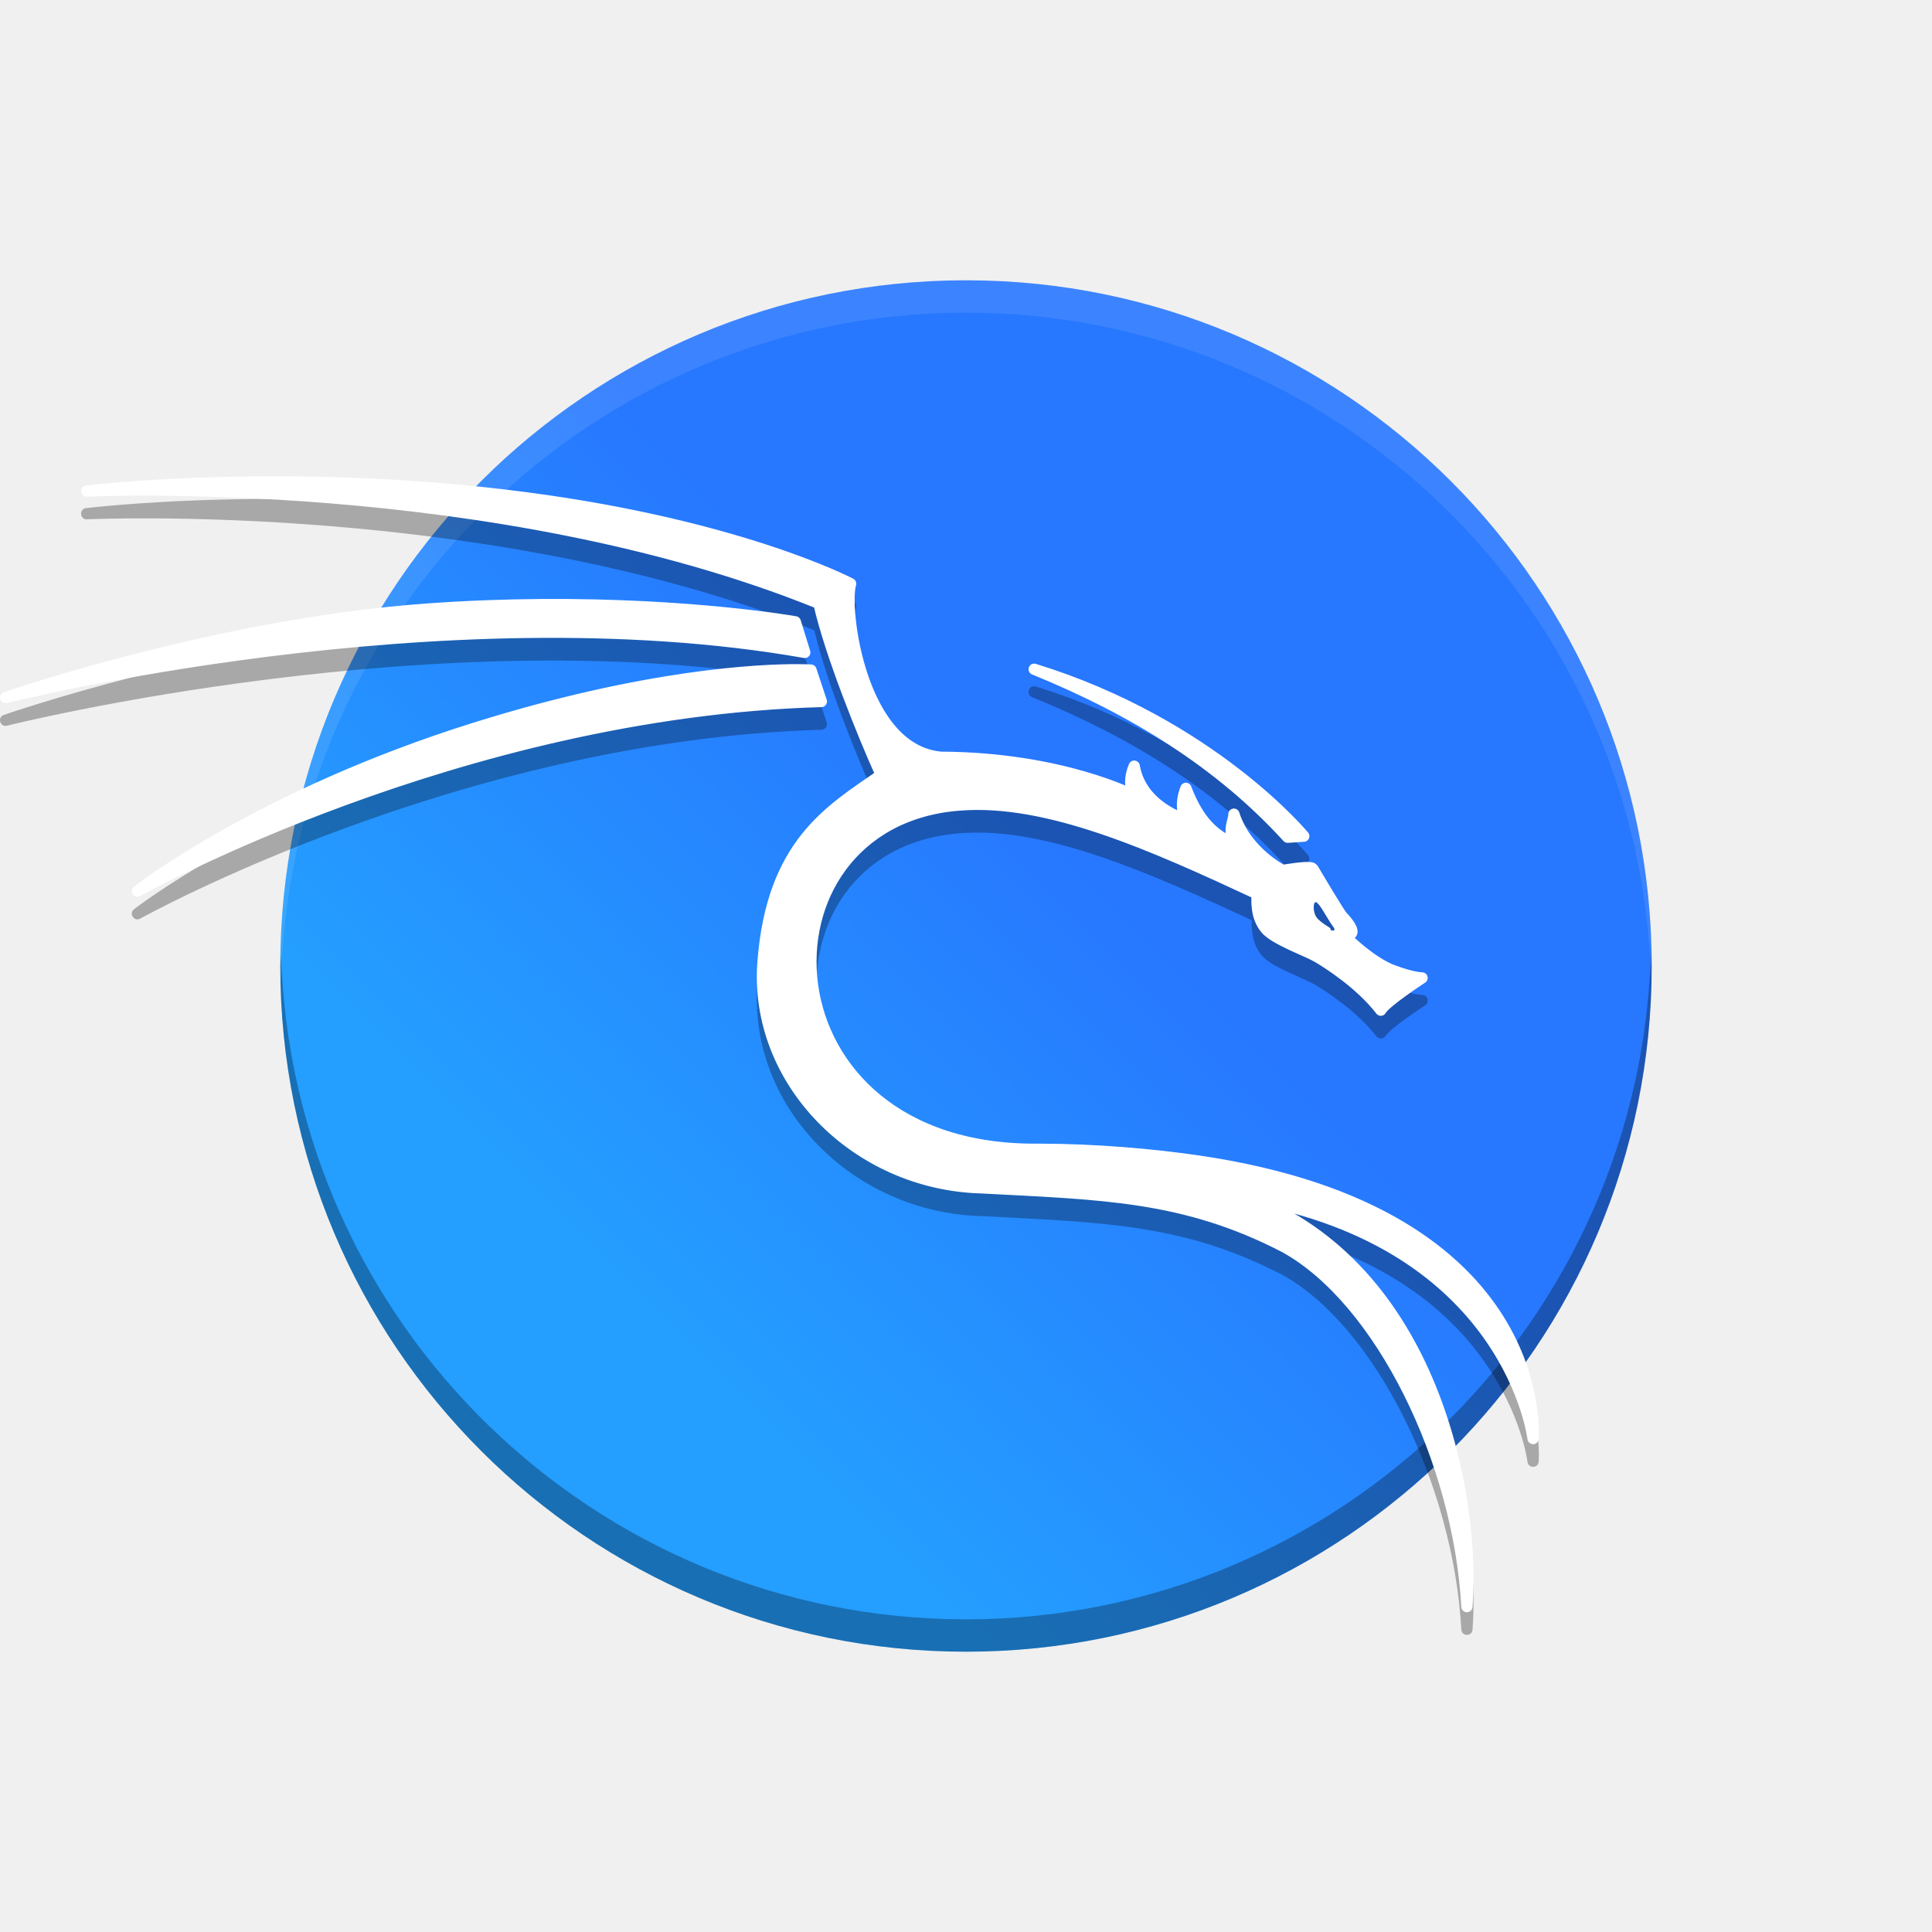
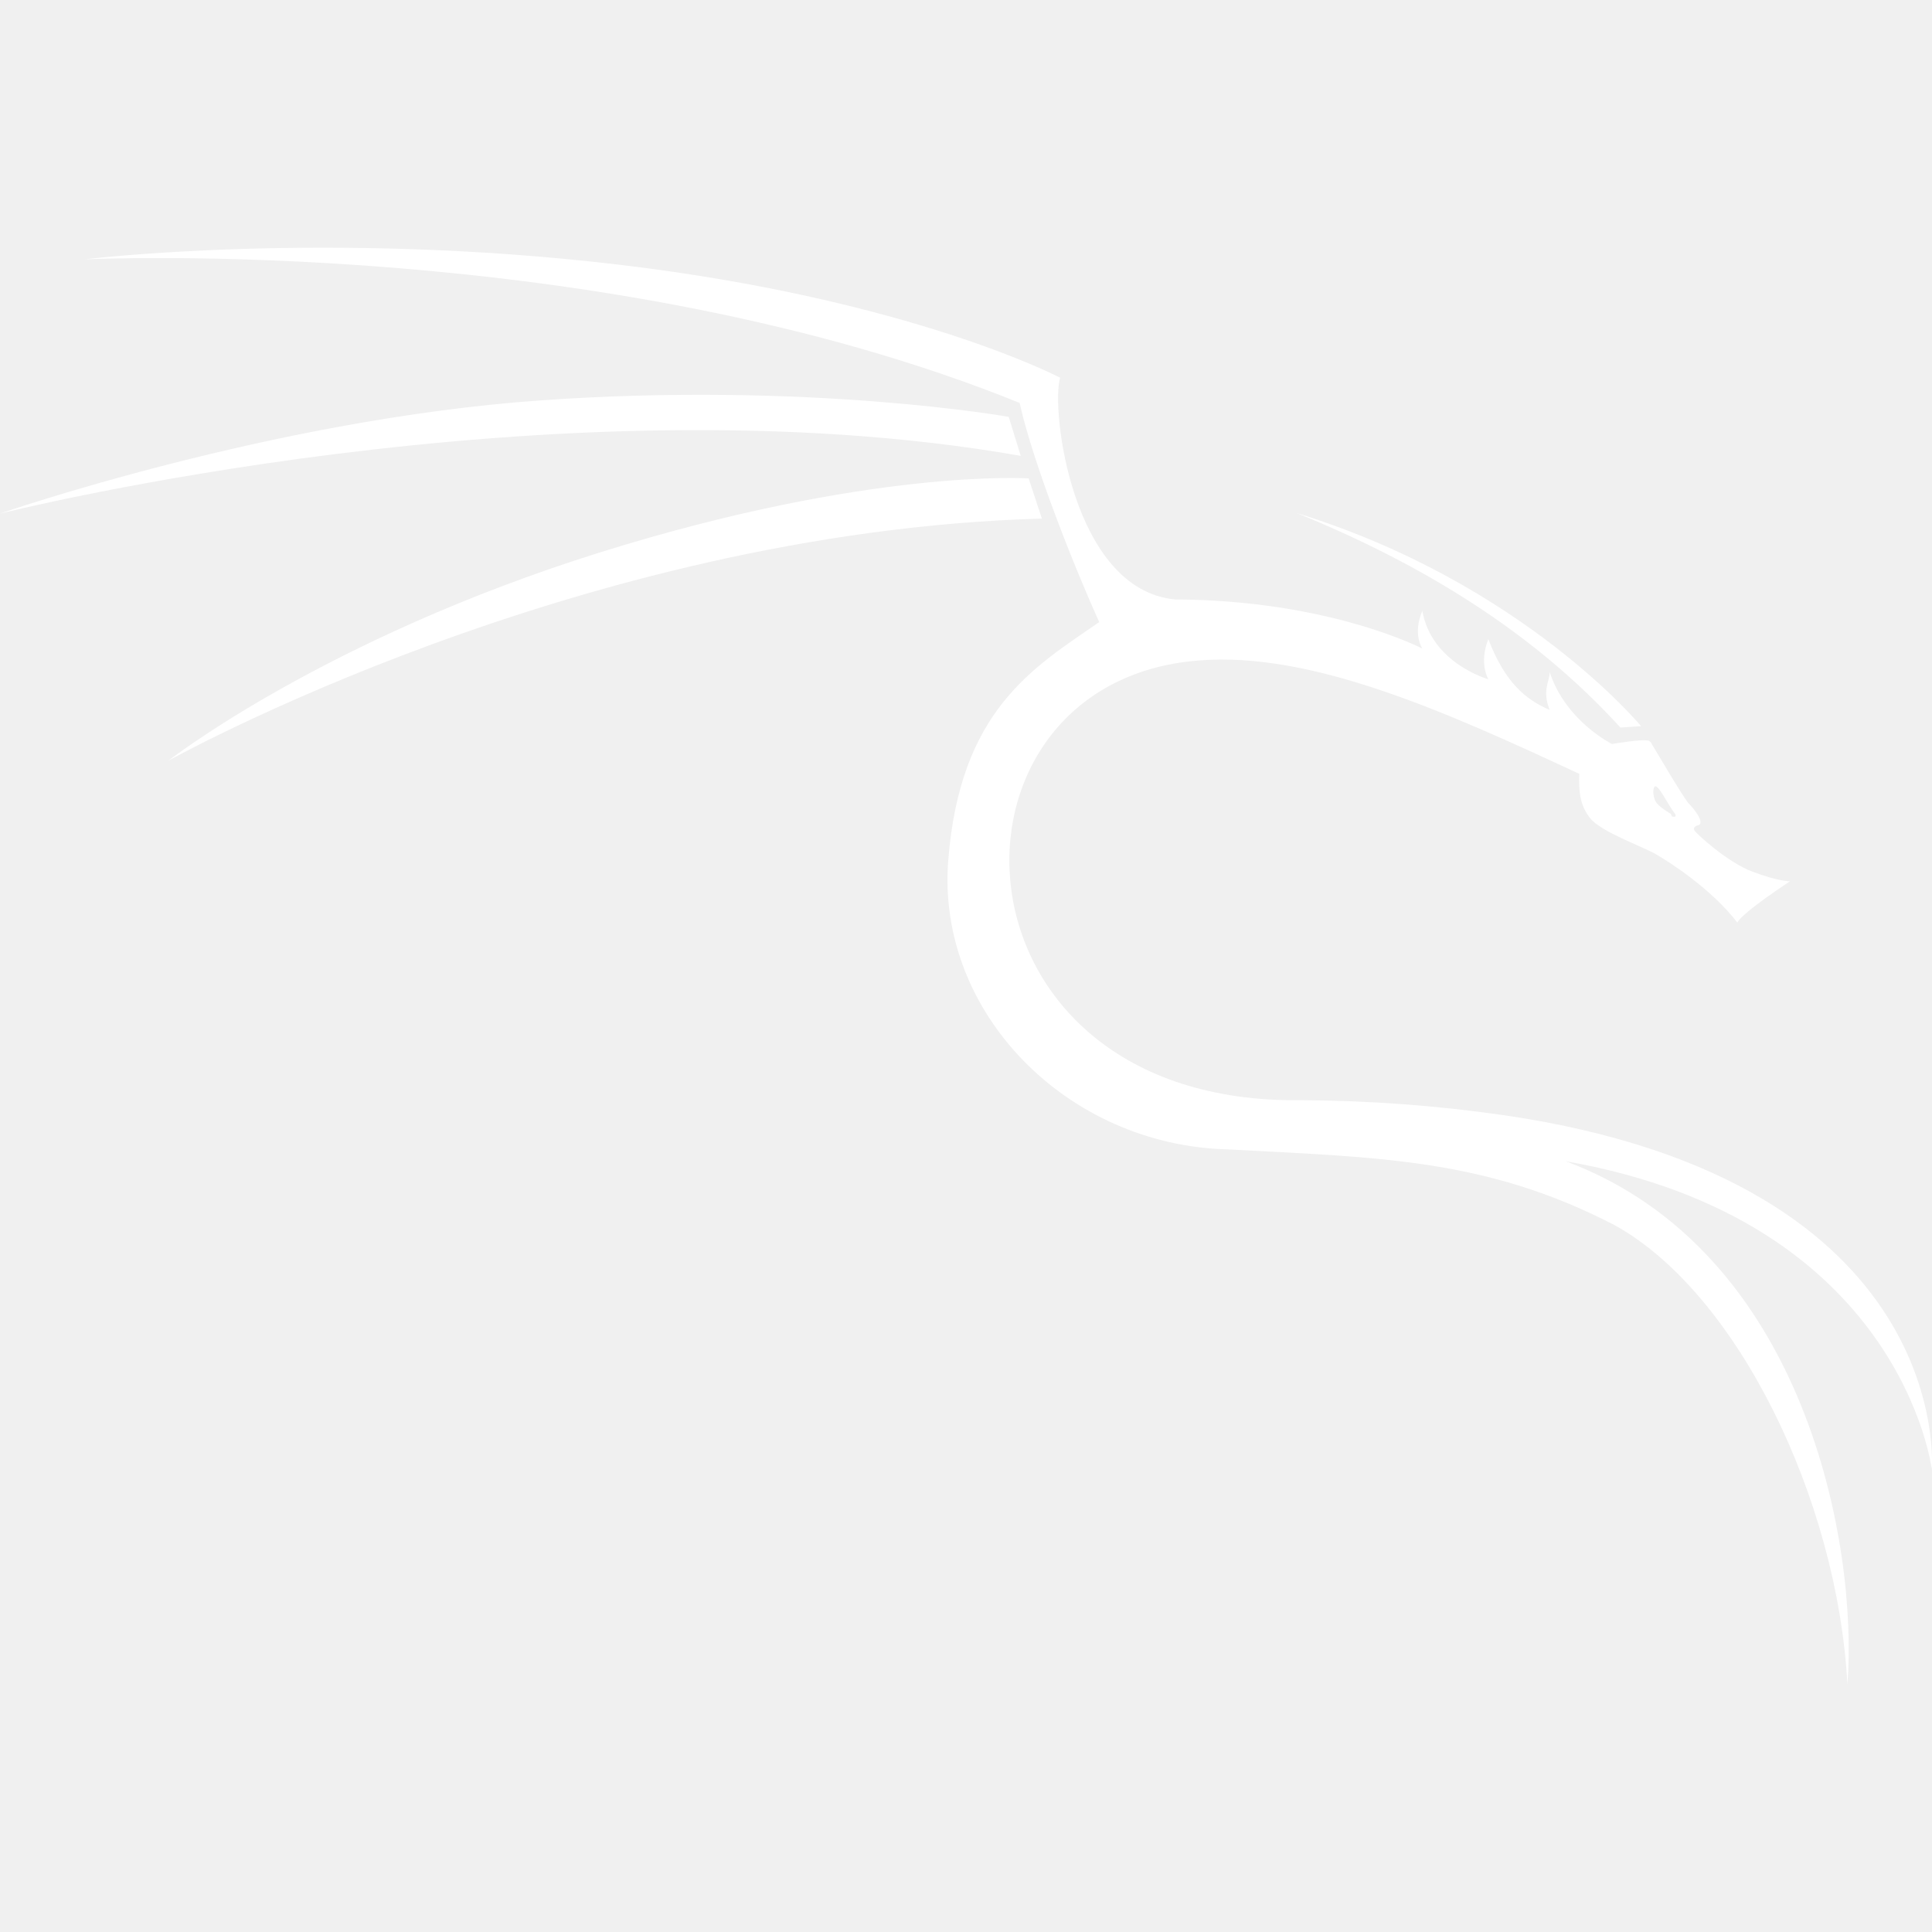
- <svg xmlns="http://www.w3.org/2000/svg" viewBox="0 0 512 512">
-   <linearGradient id="a" gradientUnits="userSpaceOnUse" x1="194.594" x2="313.271" y1="356.761" y2="238.084">
-     <stop offset="0" stop-color="#249eff" />
-     <stop offset="1" stop-color="#2777ff" />
-   </linearGradient>
-   <g stroke-width=".808" transform="translate(-14.544 -2.4096)">
-     <circle cx="270.54" cy="258.41" fill="url(#a)" r="181.72" />
-     <path d="m452.08 253.39a181.72 181.72 0 0 1 -181.54 178.17 181.72 181.72 0 0 1 -181.54-176.71 181.72 181.72 0 0 0 -.177 3.555 181.72 181.72 0 0 0 181.72 181.72 181.72 181.72 0 0 0 181.72-181.72 181.72 181.72 0 0 0 -.177-5.019z" opacity=".3" />
-     <path d="m270.54 76.691a181.72 181.72 0 0 0 -181.72 181.72 181.72 181.72 0 0 0 .177 5.011 181.72 181.72 0 0 1 181.54-178.16 181.72 181.72 0 0 1 181.54 176.7 181.72 181.72 0 0 0 .177-3.547 181.72 181.72 0 0 0 -181.72-181.72z" fill="#fff" opacity=".1" />
-   </g>
-   <path d="m71.938 132.22c-29.422.034-48.857 2.402-49.018 2.422-.001 0-.111.01-.111.01-1.921.221-1.677 3.082.254 2.975 0 0 106.98-5.054 192.73 29.41 3.059 13.089 11.139 33.152 15.912 43.816-6.498 4.46-13.468 8.986-19.203 16.17-6.02 7.541-10.569 17.947-11.781 33.859-2.457 32.277 25.225 60.533 59.463 61.404 31.749 1.69 53.335 1.923 79.613 15.543 12.272 6.794 23.702 20.759 32.238 37.818 8.541 17.068 14.208 37.205 15.225 56.195.095 1.866 2.839 1.9 2.981.037.005-.058-.002-.137.002-.195 1.103-14.541-1.045-37.049-9.762-58.461-7.301-17.935-19.364-35.01-37.91-45.719 26.655 7.279 41.914 20.807 50.686 33.168 10.065 14.183 11.551 26.806 11.543 26.736.212 1.785 2.815 1.743 2.971-.047 0 0 1.323-15.473-9.354-32.521-10.677-17.048-33.342-35.683-80.594-42.617-11.969-1.756-27.074-3.106-42.381-3.144-.008-0-.016-0-.023 0-37.042.49-55.716-20.623-58.623-42.279-1.454-10.828 1.089-21.796 7.379-30.295 6.29-8.499 16.301-14.584 30.094-15.662h.006c22.647-1.869 50.269 10.379 77.432 23.018-.027 3.139.251 6.305 2.545 9.172 1.536 1.92 4.307 3.254 7.127 4.586 2.82 1.332 5.722 2.539 6.873 3.199 2.618 1.502 11.349 7.103 16.496 13.803.661.861 1.99.752 2.502-.205.027-.05.809-.952 1.842-1.816 1.033-.864 2.343-1.849 3.619-2.768 2.552-1.837 4.969-3.412 4.969-3.412 1.258-.82.655-2.775-.846-2.744 0 0-.367.021-1.539-.203-1.172-.224-3.036-.695-5.688-1.685-2.44-.912-5.355-2.886-7.604-4.672-1.124-.893-2.092-1.737-2.775-2.369-.082-.076-.116-.112-.189-.182.714-.643.812-1.67.668-2.316-.148-.66-.435-1.196-.758-1.717-.645-1.042-1.464-1.97-2.031-2.537l-.002-.002c.082.082-.168-.21-.42-.578-.253-.37-.579-.869-.945-1.445-.733-1.153-1.632-2.618-2.506-4.062-1.748-2.888-3.326-5.573-3.478-5.828-.002-.004-.38-.799-1.113-1.289-.115-.077-.241-.137-.373-.18-.828-.266-1.484-.204-2.334-.16-.85.044-1.792.144-2.686.258-1.494.191-2.422.359-2.826.43-1.01-.533-8.907-4.907-11.809-13.82-.535-1.635-2.955-1.218-2.912.502.016.586-.87 2.331-.678 4.971-3.509-2.114-6.527-5.473-9.156-12.393-.483-1.276-2.283-1.29-2.785-.021-1.007 2.532-1.068 4.651-.863 6.293-3.333-1.567-8.79-5.015-9.979-11.869-.255-1.466-2.264-1.698-2.846-.328-.98 2.311-1.067 4.223-.902 5.764-6.211-2.664-23.316-8.893-48.844-9.031-4.927-.453-8.843-2.918-12.059-6.615-3.216-3.698-5.659-8.626-7.389-13.73-1.73-5.104-2.752-10.38-3.215-14.732-.463-4.352-.268-7.951.055-8.982.216-.688-.091-1.431-.729-1.768 0 0-31.217-16.422-92.244-23.641-22.882-2.707-44.211-3.534-61.938-3.514zm71.268 32.521c-9.299.07-19.28.417-29.768 1.162-56.026 3.982-112.43 23.557-112.43 23.557-1.804.623-.997 3.328.854 2.859 0 0 115.04-28.873 211.14-11.949.085.015.171.023.258.023h.004c1.006-0 1.724-.975 1.426-1.936l-2.512-8.105c-.165-.534-.615-.932-1.166-1.029 0 0-27.515-4.885-67.803-4.582-.004-0-.008-0-.012 0zm68.311 17.264c-9.888-.042-40.315 1.204-86.016 15.504-57.354 17.946-89.998 43.459-89.998 43.459-1.438 1.137.043 3.365 1.648 2.478 0 0 84.923-47.363 180.56-50.051.999-.029 1.688-1.012 1.375-1.961l-2.748-8.318c-.191-.577-.712-.981-1.318-1.022 0 0-1.218-.08-3.5-.09zm62.531-.139c-1.465.021-2.026 1.92-.809 2.734h.002c.088.059.181.108.279.146 26.227 10.663 48.975 24.757 66.609 44.131.016.017.032.034.049.051l.002.002c.304.304.724.462 1.152.434l4.279-.279c1.214-.08 1.828-1.5 1.055-2.439 0 0-24.778-30.028-72.021-44.662-.005-.002-.01-.006-.016-.008-.024-.009-.048-.018-.072-.025-.014-.005-.027-.009-.041-.014-.152-.048-.31-.072-.469-.07zm74.68 63.225c.858.173 2.476 3.357 3.963 5.631.131.185.263.382.389.537 0 .014.002.024.012.037.168.24.335.488.496.688.081.476.216.766-.896.537-.094-.489-.254-.631-.254-.631s-2.686-1.597-3.51-2.731c-.824-1.133-.968-3.115-.566-3.867.097-.168.221-.229.367-.201z" opacity=".3" />
-   <g fill="#fff" transform="translate(2.0107)">
-     <path d="m69.929 127.71c-29.464.034-48.949 2.421-48.949 2.421s107.73-5.171 194.03 29.769c2.934 13.122 11.759 34.976 16.513 45.481-13.602 9.404-28.94 18.249-31.328 49.612-2.388 31.362 24.576 58.947 58.013 59.798 31.751 1.691 53.688 1.932 80.277 15.718 25.38 14.034 46.192 56.794 48.251 95.252 2.224-28.534-8.485-89.895-58.453-108.53 69.826 12.219 75.982 63.973 75.984 63.994 0 0 5.206-59.754-88.677-73.531-11.899-1.746-26.947-3.09-42.168-3.128-75.246.995-77.989-86.786-21.288-91.218 23.499-1.939 51.556 10.738 78.986 23.512-.102 3.407.041 6.434 2.279 9.231 2.237 2.797 10.832 5.847 13.579 7.423 2.746 1.576 11.545 7.171 16.937 14.189 1.169-2.187 10.933-8.543 10.933-8.543s-2.339.051-7.781-1.983c-5.443-2.034-11.9-8.188-12.053-8.543-.152-.356-.255-.916 1.017-1.171.966-.813-1.221-3.458-2.187-4.423-.966-.966-7.425-11.95-7.577-12.204-.152-.254-.204-.509-.661-.815-1.424-.458-7.68.661-7.68.661s-9.621-4.725-12.937-14.913c.048 1.784-1.65 3.734 0 7.833-5.016-2.122-9.325-5.742-12.723-14.685-2.023 5.087 0 8.322 0 8.322s-11.811-3.302-13.701-14.195c-2.074 4.89 0 7.832 0 7.832s-19.258-10.048-51.255-10.194c-21.422-1.965-25.882-39.65-23.897-45.994 0 0-30.899-16.285-91.723-23.479-22.809-2.698-44.081-3.524-61.76-3.504zm71.276 32.521c-9.27.07-19.22.416-29.674 1.159-55.751 3.963-112.04 23.477-112.04 23.477s115.18-28.98 211.77-11.971h.002l-2.512-8.106s-27.374-4.862-67.542-4.559zm68.293 17.263c-9.75-.041-40.02 1.185-85.564 15.436-57.124 17.874-89.522 43.21-89.522 43.21s85.141-47.539 181.24-50.24l-2.749-8.318s-1.156-.078-3.406-.087zm62.559-.139c26.38 10.723 49.34 24.931 67.165 44.514l.002.002 4.279-.28s-24.518-29.746-71.447-44.236zm72.712 57.183 5.25 3.867c.658-1.141 3.31 6.065 4.923 8.067.068.4-2.681 3.612-3.616 3.42-.079-.411-4.349-1.645-4.349-1.645s-4.853-2.932-5.545-3.885c-.693-.953 3.001-9.193 3.338-9.824z" stroke="#fff" stroke-linejoin="round" stroke-width="2.986" />
-     <path d="m69.929 127.71c-29.464.034-48.949 2.421-48.949 2.421s107.73-5.171 194.03 29.769c2.934 13.122 11.759 34.976 16.513 45.481-13.602 9.404-28.94 18.249-31.328 49.612-2.388 31.362 24.576 58.947 58.013 59.798 31.751 1.691 53.688 1.932 80.277 15.718 25.38 14.034 46.192 56.794 48.251 95.252 2.224-28.534-8.485-89.895-58.453-108.53 69.826 12.219 75.982 63.973 75.984 63.994 0 0 5.206-59.754-88.677-73.531-11.899-1.746-26.947-3.09-42.168-3.128-75.246.995-77.989-86.786-21.288-91.218 23.499-1.939 51.556 10.738 78.986 23.512-.102 3.407.04 6.434 2.279 9.231 2.237 2.797 10.832 5.847 13.579 7.423 2.746 1.576 11.545 7.171 16.937 14.189 1.169-2.187 10.933-8.543 10.933-8.543s-2.339.051-7.781-1.983c-5.443-2.034-11.9-8.188-12.053-8.543-.152-.356-.255-.916 1.017-1.171.966-.813-1.221-3.458-2.187-4.423-.966-.966-7.425-11.95-7.577-12.204-.152-.254-.204-.509-.661-.815-1.424-.458-7.68.661-7.68.661s-9.621-4.725-12.937-14.913c.048 1.784-1.65 3.734 0 7.833-5.016-2.122-9.325-5.742-12.723-14.685-2.023 5.087 0 8.322 0 8.322s-11.811-3.302-13.701-14.195c-2.074 4.89 0 7.832 0 7.832s-19.258-10.048-51.255-10.194c-21.422-1.965-25.882-39.65-23.897-45.994 0 0-30.899-16.285-91.723-23.479-22.809-2.698-44.081-3.524-61.76-3.504zm71.276 32.521c-9.27.07-19.22.416-29.674 1.159-55.751 3.963-112.04 23.477-112.04 23.477s115.18-28.98 211.77-11.971h.002l-2.512-8.106s-27.373-4.559-67.542-4.559zm68.293 17.263c-9.75-.041-40.02 1.185-85.564 15.436-57.124 17.874-89.522 43.21-89.522 43.21s85.141-47.539 181.24-50.24l-2.749-8.318s-1.156-.078-3.406-.087zm62.559-.139c26.38 10.723 49.34 24.931 67.165 44.514l.002.002 4.279-.28s-24.518-29.746-71.446-44.236zm74.662 61.731c.858.173 2.478 3.357 3.964 5.631.131.185.264.381.389.537.002.014.003.023.006.037.168.24.337.489.498.688.081.476.216.766-.896.537-.094-.489-.255-.63-.255-.63s-2.686-1.598-3.509-2.732c-.824-1.133-.969-3.115-.568-3.867.098-.17.224-.23.371-.2z" />
-   </g>
+ <svg xmlns="http://www.w3.org/2000/svg" role="img" viewBox="0 0 50 50" id="Kalilinux--Streamline-Simple-Icons" height="50" width="50">
+   <path d="M26.621 12.381s-4.104 -0.271 -11.098 1.917c-7.125 2.229 -11.167 5.39 -11.167 5.39s10.621 -5.931 22.608 -6.267zm15.315 6.448 0.535 -0.035s-3.058 -3.708 -8.912 -5.517c3.292 1.338 6.154 3.11 8.377 5.552zm0.875 1.542c0.081 -0.142 0.346 0.452 0.548 0.702 0.008 0.05 0.021 0.081 -0.094 0.056 -0.01 -0.052 -0.027 -0.067 -0.027 -0.067s-0.281 -0.167 -0.369 -0.285c-0.085 -0.119 -0.102 -0.327 -0.058 -0.406zm7.183 17.665s0.65 -7.454 -11.062 -9.173a38.077 38.077 0 0 0 -5.258 -0.39c-9.388 0.125 -9.729 -10.827 -2.656 -11.379 2.931 -0.242 6.431 1.34 9.854 2.933 -0.015 0.425 0.004 0.802 0.283 1.15 0.279 0.35 1.35 0.729 1.694 0.927 0.342 0.196 1.44 0.896 2.113 1.771 0.146 -0.273 1.363 -1.067 1.363 -1.067s-0.292 0.006 -0.969 -0.248c-0.679 -0.254 -1.485 -1.021 -1.504 -1.065 -0.021 -0.046 -0.031 -0.115 0.125 -0.146 0.123 -0.102 -0.15 -0.431 -0.271 -0.552 -0.121 -0.121 -0.927 -1.492 -0.946 -1.521 -0.019 -0.033 -0.025 -0.065 -0.083 -0.104 -0.177 -0.056 -0.958 0.083 -0.958 0.083s-1.198 -0.59 -1.613 -1.86c0.006 0.223 -0.206 0.467 0 0.977 -0.625 -0.265 -1.163 -0.717 -1.588 -1.833 -0.25 0.635 0 1.04 0 1.04s-1.473 -0.413 -1.708 -1.771c-0.258 0.61 0 0.977 0 0.977s-2.402 -1.254 -6.394 -1.271c-2.673 -0.246 -3.229 -4.946 -2.979 -5.738 0 0 -3.854 -2.031 -11.444 -2.929 -7.588 -0.896 -13.808 -0.135 -13.808 -0.135s13.438 -0.646 24.202 3.715c0.367 1.635 1.467 4.362 2.06 5.673 -1.698 1.173 -3.61 2.275 -3.908 6.188 -0.298 3.913 3.067 7.354 7.238 7.458 3.958 0.212 6.696 0.242 10.013 1.963 3.167 1.75 5.763 7.083 6.021 11.881 0.275 -3.56 -1.06 -11.215 -7.292 -13.538 8.71 1.525 9.477 7.983 9.477 7.983zM26.417 11.798l-0.312 -1.01s-5.175 -0.919 -12.129 -0.425C7.021 10.856 0 13.292 0 13.292s14.367 -3.615 26.417 -1.494Z" fill="#ffffff" stroke-width="2.083" />
</svg>
